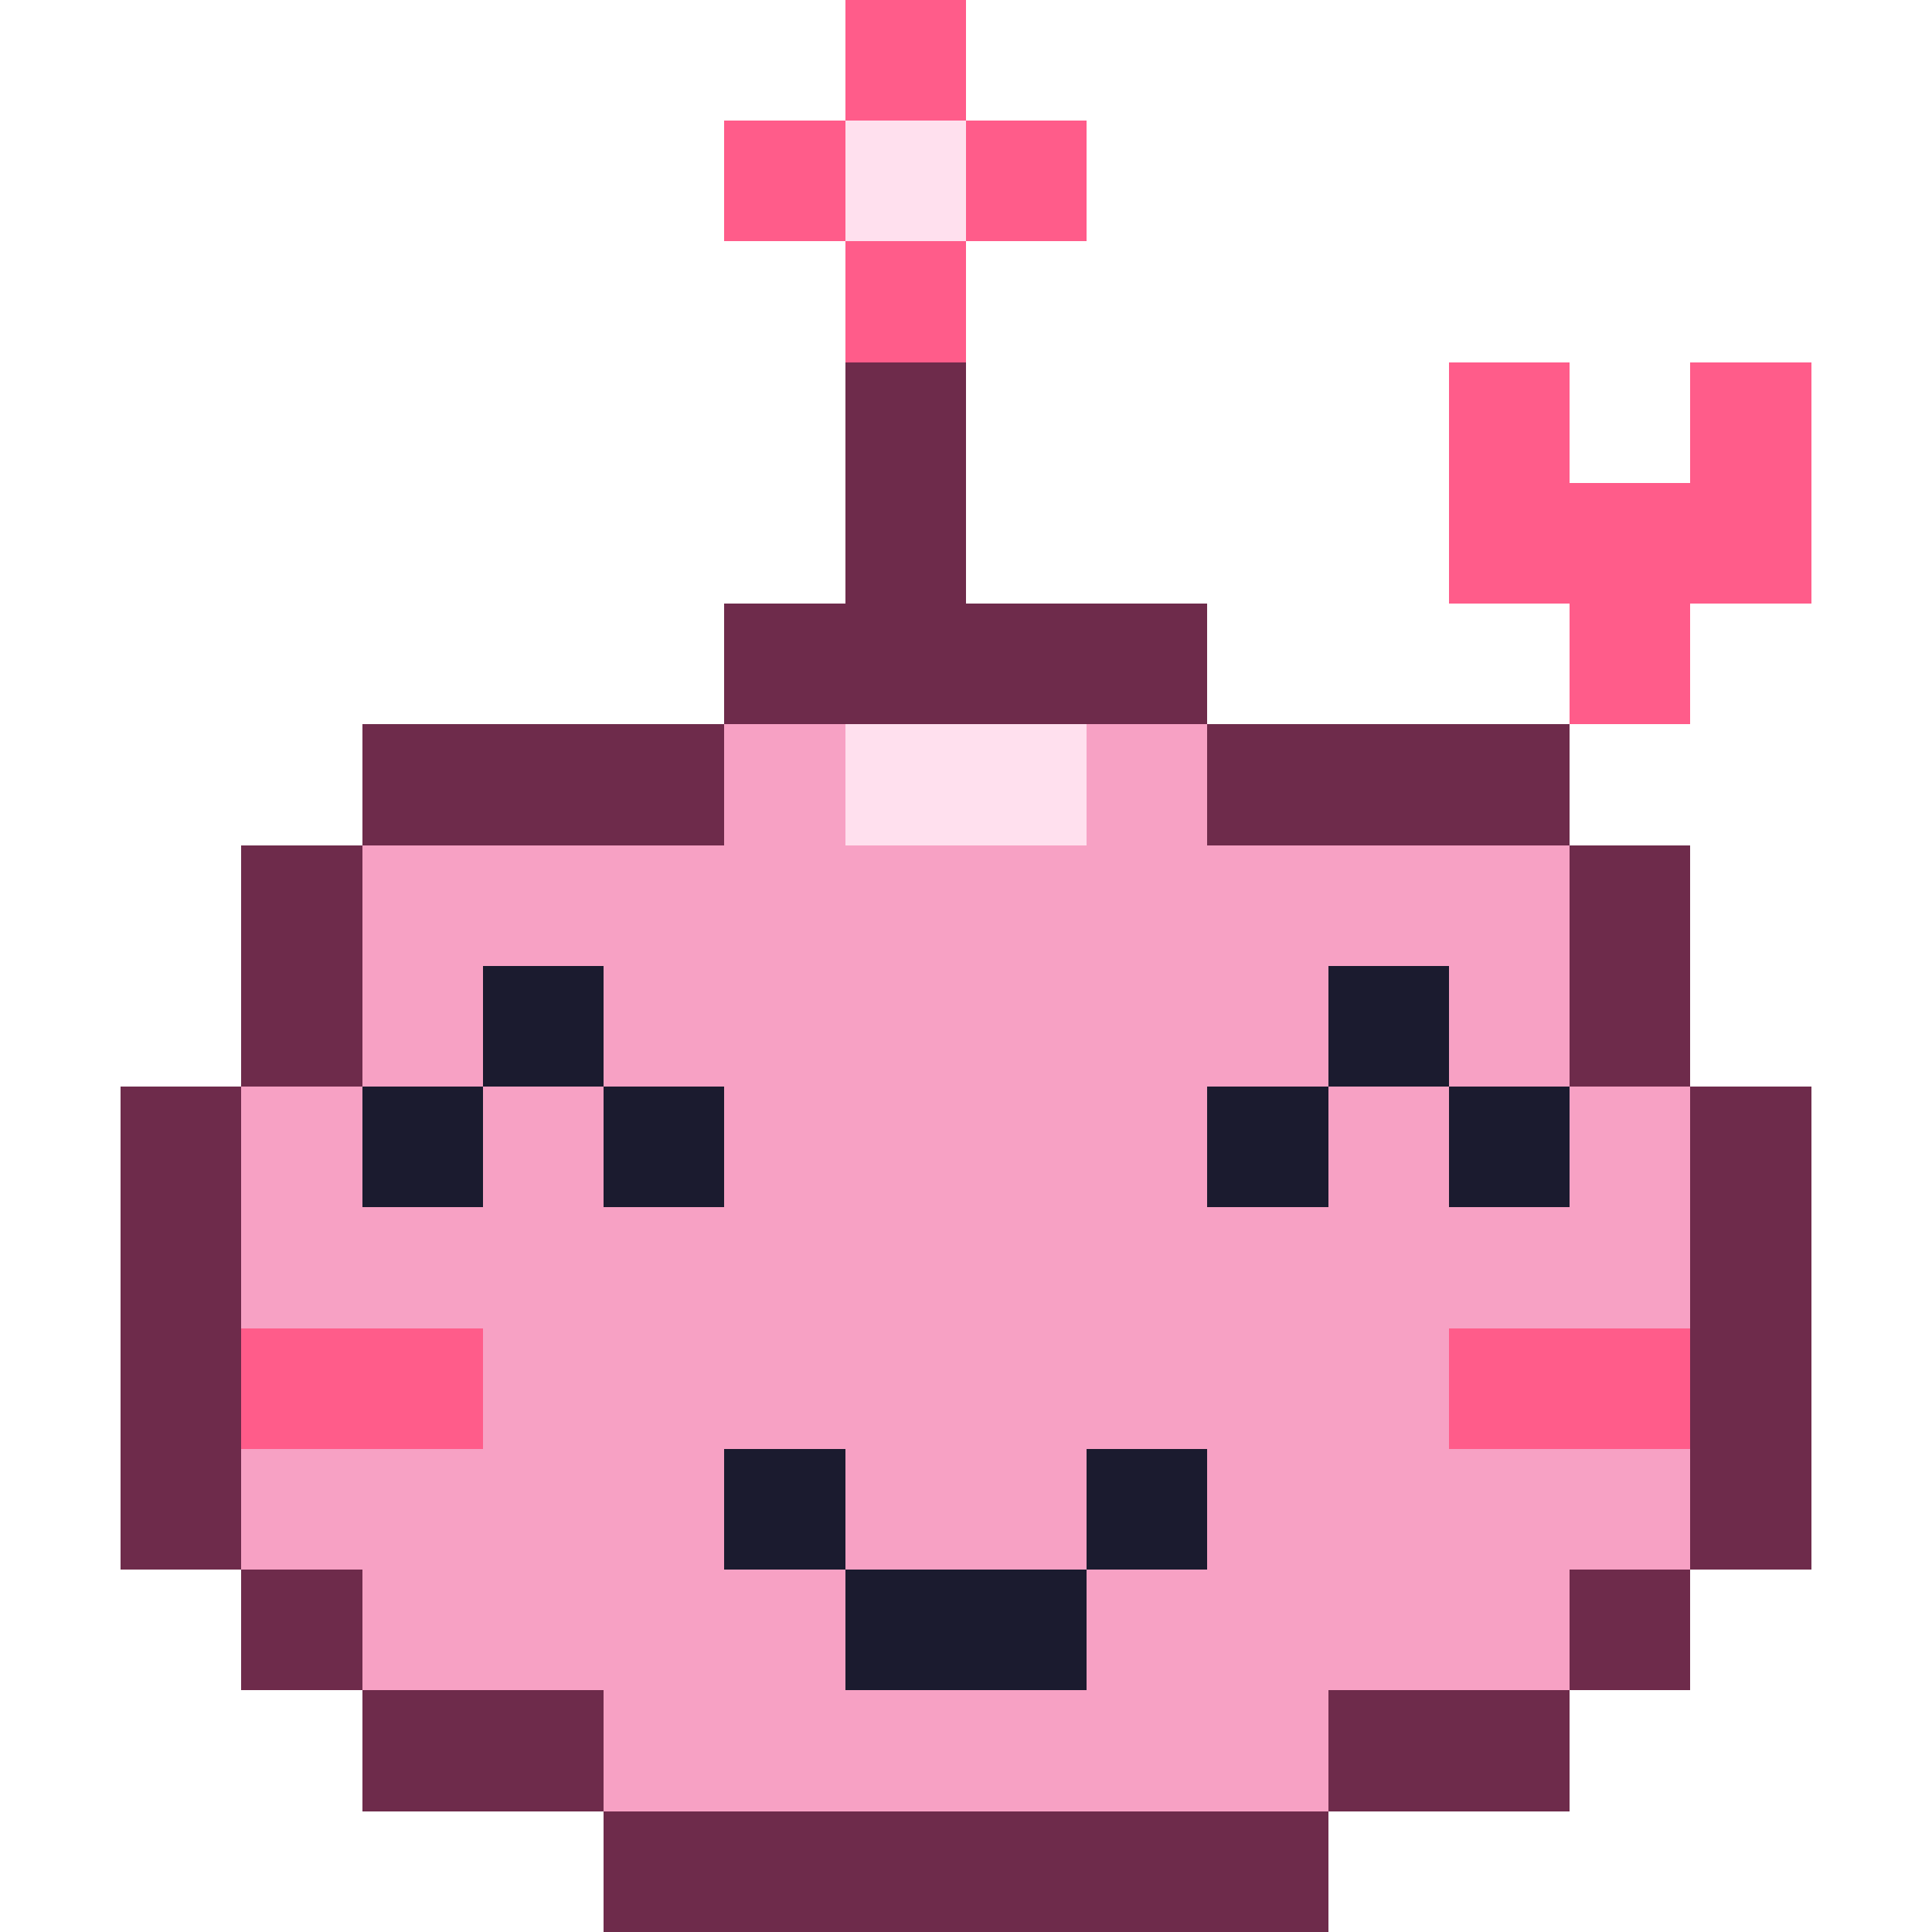
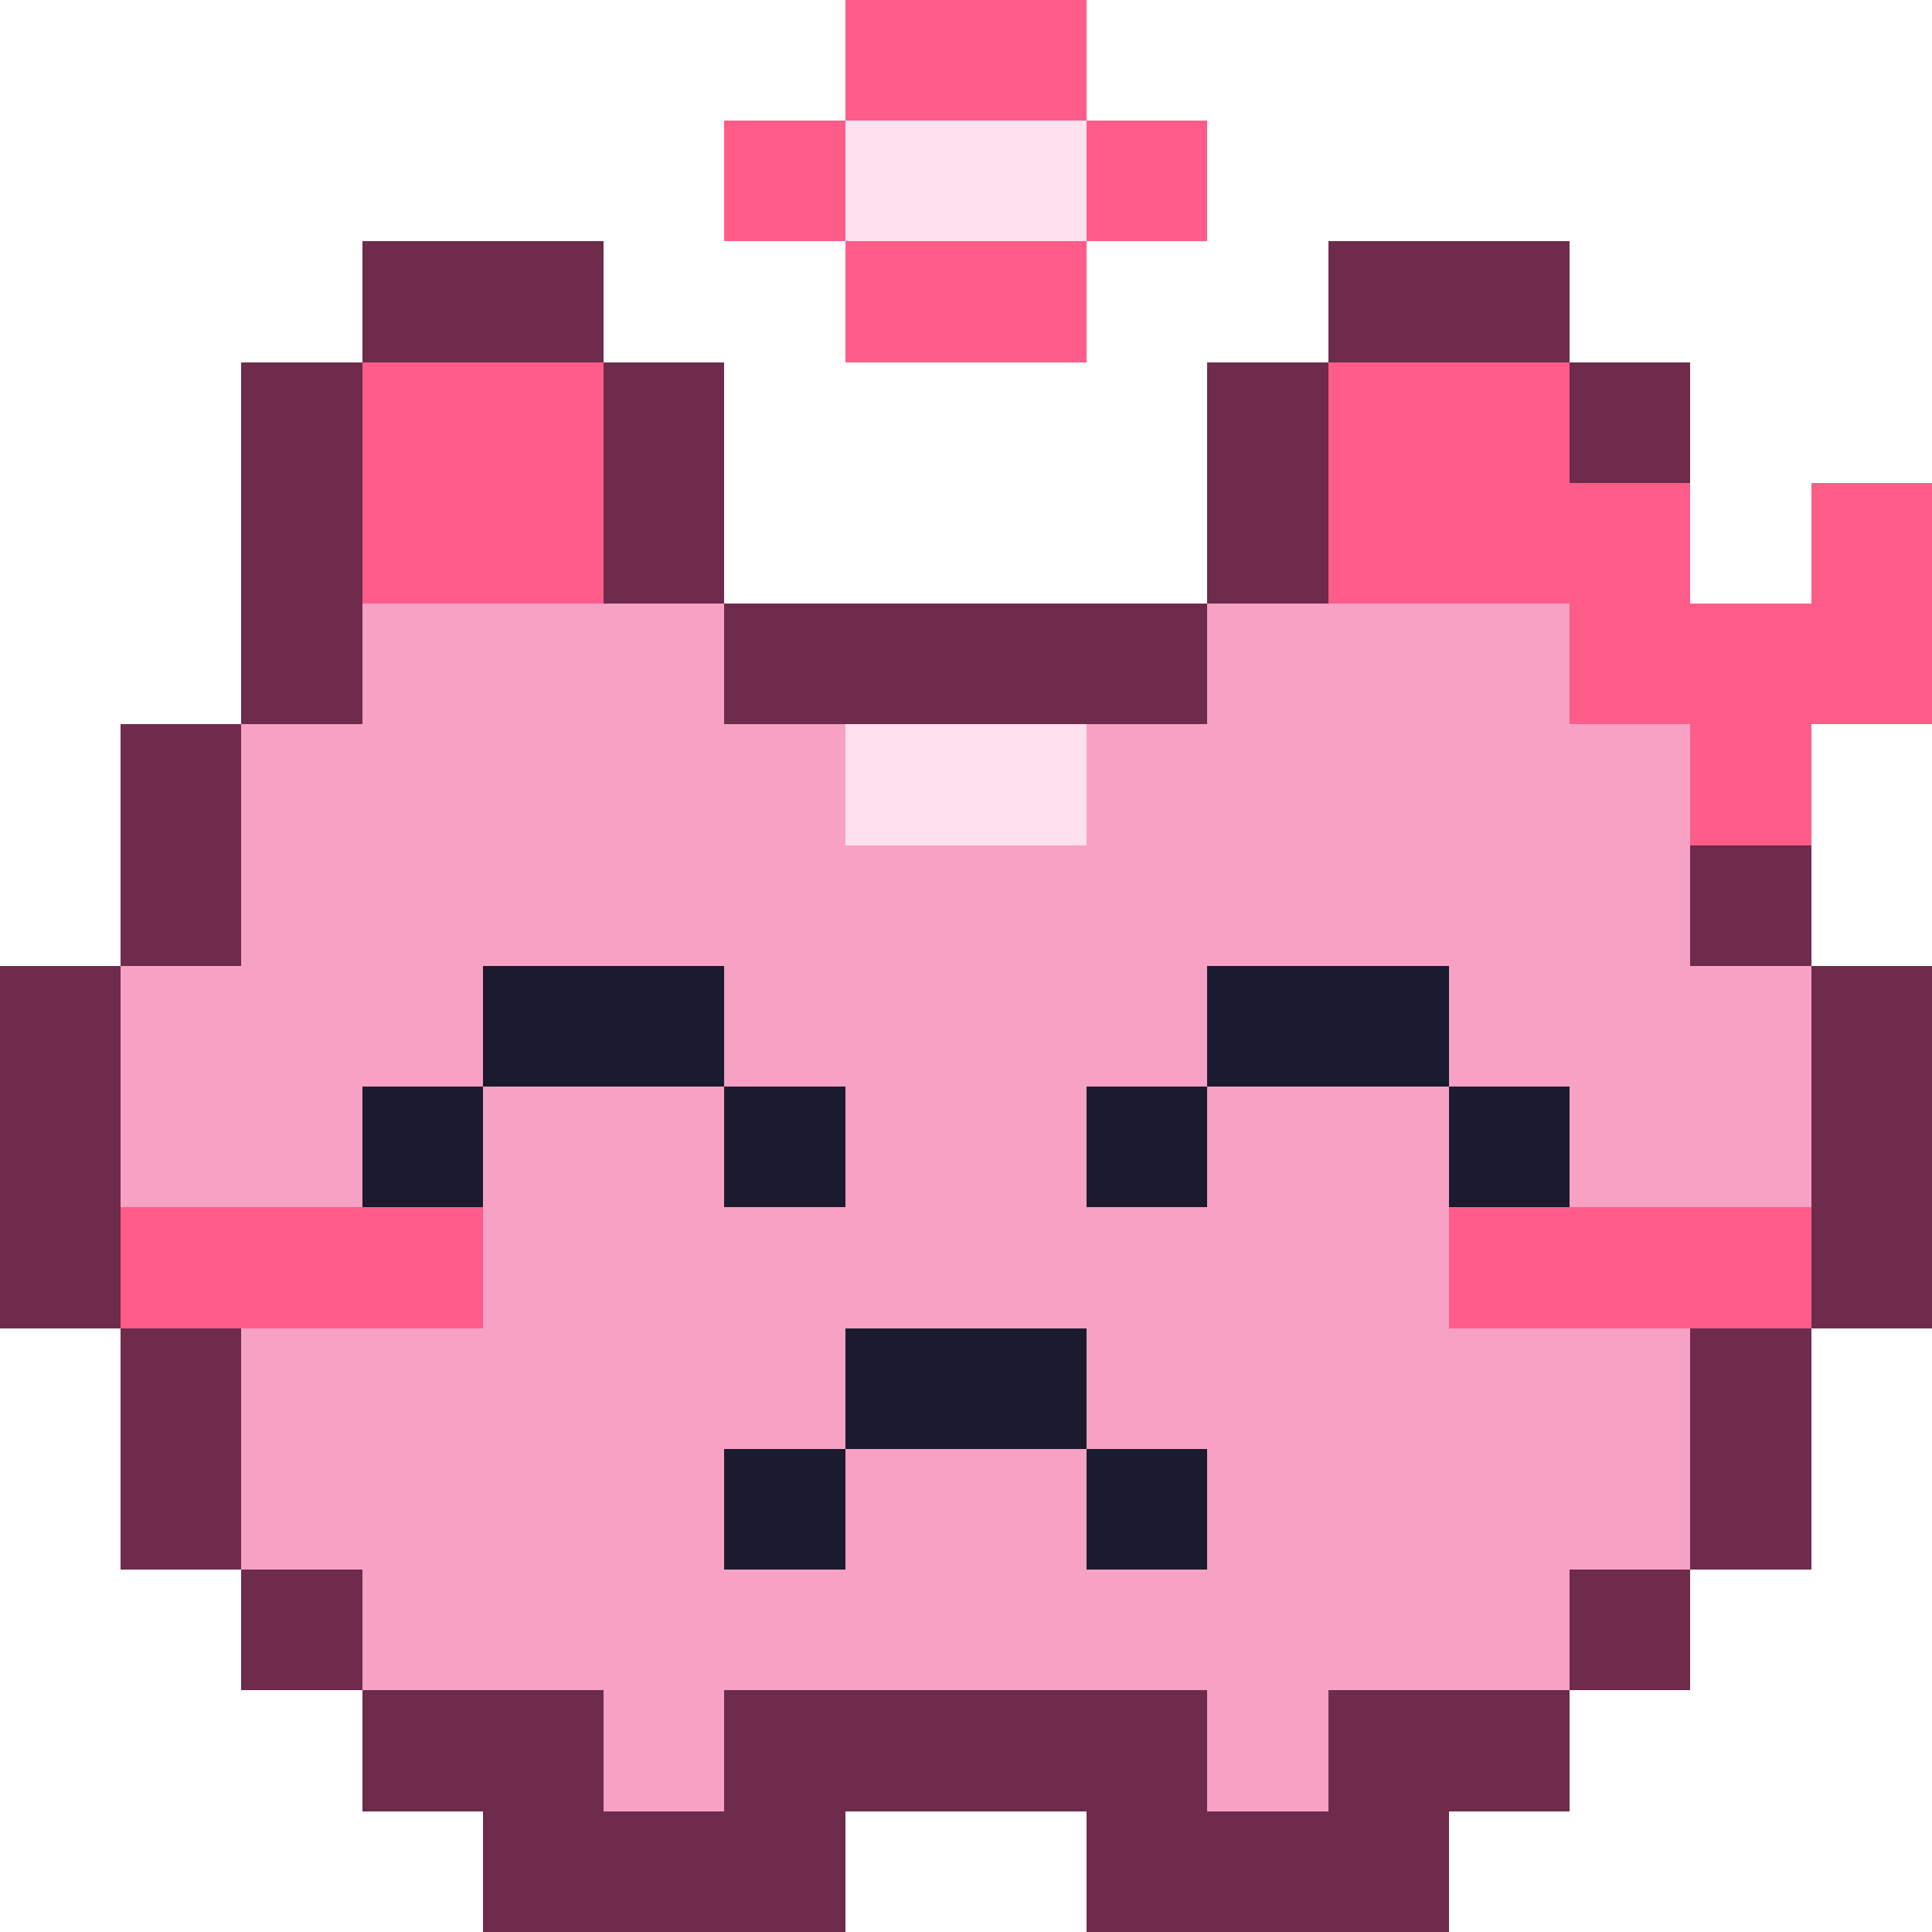
<svg xmlns="http://www.w3.org/2000/svg" viewBox="0 0 16 16" width="128" height="128" shape-rendering="crispEdges">
  <g opacity="1">
    <animate attributeName="opacity" values="1;0;0" keyTimes="0;0.333;0.667" dur="0.750s" calcMode="discrete" repeatCount="indefinite" />
-     <rect x="7" y="0" width="1" height="1" fill="#ff5c8a" />
+     <rect x="7" y="0" width="2" height="1" fill="#ff5c8a" />
    <rect x="6" y="1" width="1" height="1" fill="#ff5c8a" />
-     <rect x="7" y="1" width="1" height="1" fill="#ffe0ee" />
-     <rect x="8" y="1" width="1" height="1" fill="#ff5c8a" />
-     <rect x="7" y="2" width="1" height="1" fill="#ff5c8a" />
-     <rect x="7" y="3" width="1" height="1" fill="#6e2b4b" />
-     <rect x="12" y="3" width="1" height="1" fill="#ff5c8a" />
-     <rect x="14" y="3" width="1" height="1" fill="#ff5c8a" />
-     <rect x="7" y="4" width="1" height="1" fill="#6e2b4b" />
-     <rect x="12" y="4" width="3" height="1" fill="#ff5c8a" />
+     <rect x="7" y="1" width="2" height="1" fill="#ffe0ee" />
+     <rect x="9" y="1" width="1" height="1" fill="#ff5c8a" />
+     <rect x="3" y="2" width="2" height="1" fill="#6e2b4b" />
+     <rect x="7" y="2" width="2" height="1" fill="#ff5c8a" />
+     <rect x="11" y="2" width="2" height="1" fill="#6e2b4b" />
+     <rect x="2" y="3" width="1" height="1" fill="#6e2b4b" />
+     <rect x="3" y="3" width="2" height="1" fill="#ff5c8a" />
+     <rect x="5" y="3" width="1" height="1" fill="#6e2b4b" />
+     <rect x="10" y="3" width="1" height="1" fill="#6e2b4b" />
+     <rect x="11" y="3" width="2" height="1" fill="#ff5c8a" />
+     <rect x="13" y="3" width="1" height="1" fill="#6e2b4b" />
+     <rect x="2" y="4" width="1" height="1" fill="#6e2b4b" />
+     <rect x="3" y="4" width="2" height="1" fill="#ff5c8a" />
+     <rect x="5" y="4" width="1" height="1" fill="#6e2b4b" />
+     <rect x="10" y="4" width="1" height="1" fill="#6e2b4b" />
+     <rect x="11" y="4" width="3" height="1" fill="#ff5c8a" />
+     <rect x="15" y="4" width="1" height="1" fill="#ff5c8a" />
+     <rect x="2" y="5" width="1" height="1" fill="#6e2b4b" />
+     <rect x="3" y="5" width="3" height="1" fill="#f7a1c4" />
    <rect x="6" y="5" width="4" height="1" fill="#6e2b4b" />
-     <rect x="13" y="5" width="1" height="1" fill="#ff5c8a" />
-     <rect x="3" y="6" width="3" height="1" fill="#6e2b4b" />
-     <rect x="6" y="6" width="1" height="1" fill="#f7a1c4" />
+     <rect x="10" y="5" width="3" height="1" fill="#f7a1c4" />
+     <rect x="13" y="5" width="3" height="1" fill="#ff5c8a" />
+     <rect x="1" y="6" width="1" height="1" fill="#6e2b4b" />
+     <rect x="2" y="6" width="5" height="1" fill="#f7a1c4" />
    <rect x="7" y="6" width="2" height="1" fill="#ffe0ee" />
-     <rect x="9" y="6" width="1" height="1" fill="#f7a1c4" />
-     <rect x="10" y="6" width="3" height="1" fill="#6e2b4b" />
-     <rect x="2" y="7" width="1" height="1" fill="#6e2b4b" />
-     <rect x="3" y="7" width="10" height="1" fill="#f7a1c4" />
-     <rect x="13" y="7" width="1" height="1" fill="#6e2b4b" />
-     <rect x="2" y="8" width="1" height="1" fill="#6e2b4b" />
-     <rect x="3" y="8" width="1" height="1" fill="#f7a1c4" />
-     <rect x="4" y="8" width="1" height="1" fill="#1b1b2f" />
-     <rect x="5" y="8" width="6" height="1" fill="#f7a1c4" />
-     <rect x="11" y="8" width="1" height="1" fill="#1b1b2f" />
-     <rect x="12" y="8" width="1" height="1" fill="#f7a1c4" />
-     <rect x="13" y="8" width="1" height="1" fill="#6e2b4b" />
-     <rect x="1" y="9" width="1" height="1" fill="#6e2b4b" />
-     <rect x="2" y="9" width="1" height="1" fill="#f7a1c4" />
+     <rect x="9" y="6" width="5" height="1" fill="#f7a1c4" />
+     <rect x="14" y="6" width="1" height="1" fill="#ff5c8a" />
+     <rect x="1" y="7" width="1" height="1" fill="#6e2b4b" />
+     <rect x="2" y="7" width="12" height="1" fill="#f7a1c4" />
+     <rect x="14" y="7" width="1" height="1" fill="#6e2b4b" />
+     <rect x="0" y="8" width="1" height="1" fill="#6e2b4b" />
+     <rect x="1" y="8" width="3" height="1" fill="#f7a1c4" />
+     <rect x="4" y="8" width="2" height="1" fill="#1b1b2f" />
+     <rect x="6" y="8" width="4" height="1" fill="#f7a1c4" />
+     <rect x="10" y="8" width="2" height="1" fill="#1b1b2f" />
+     <rect x="12" y="8" width="3" height="1" fill="#f7a1c4" />
+     <rect x="15" y="8" width="1" height="1" fill="#6e2b4b" />
+     <rect x="0" y="9" width="1" height="1" fill="#6e2b4b" />
+     <rect x="1" y="9" width="2" height="1" fill="#f7a1c4" />
    <rect x="3" y="9" width="1" height="1" fill="#1b1b2f" />
-     <rect x="4" y="9" width="1" height="1" fill="#f7a1c4" />
-     <rect x="5" y="9" width="1" height="1" fill="#1b1b2f" />
-     <rect x="6" y="9" width="4" height="1" fill="#f7a1c4" />
-     <rect x="10" y="9" width="1" height="1" fill="#1b1b2f" />
-     <rect x="11" y="9" width="1" height="1" fill="#f7a1c4" />
+     <rect x="4" y="9" width="2" height="1" fill="#f7a1c4" />
+     <rect x="6" y="9" width="1" height="1" fill="#1b1b2f" />
+     <rect x="7" y="9" width="2" height="1" fill="#f7a1c4" />
+     <rect x="9" y="9" width="1" height="1" fill="#1b1b2f" />
+     <rect x="10" y="9" width="2" height="1" fill="#f7a1c4" />
    <rect x="12" y="9" width="1" height="1" fill="#1b1b2f" />
-     <rect x="13" y="9" width="1" height="1" fill="#f7a1c4" />
-     <rect x="14" y="9" width="1" height="1" fill="#6e2b4b" />
-     <rect x="1" y="10" width="1" height="1" fill="#6e2b4b" />
-     <rect x="2" y="10" width="12" height="1" fill="#f7a1c4" />
-     <rect x="14" y="10" width="1" height="1" fill="#6e2b4b" />
+     <rect x="13" y="9" width="2" height="1" fill="#f7a1c4" />
+     <rect x="15" y="9" width="1" height="1" fill="#6e2b4b" />
+     <rect x="0" y="10" width="1" height="1" fill="#6e2b4b" />
+     <rect x="1" y="10" width="3" height="1" fill="#ff5c8a" />
+     <rect x="4" y="10" width="8" height="1" fill="#f7a1c4" />
+     <rect x="12" y="10" width="3" height="1" fill="#ff5c8a" />
+     <rect x="15" y="10" width="1" height="1" fill="#6e2b4b" />
    <rect x="1" y="11" width="1" height="1" fill="#6e2b4b" />
-     <rect x="2" y="11" width="2" height="1" fill="#ff5c8a" />
-     <rect x="4" y="11" width="8" height="1" fill="#f7a1c4" />
-     <rect x="12" y="11" width="2" height="1" fill="#ff5c8a" />
+     <rect x="2" y="11" width="5" height="1" fill="#f7a1c4" />
+     <rect x="7" y="11" width="2" height="1" fill="#1b1b2f" />
+     <rect x="9" y="11" width="5" height="1" fill="#f7a1c4" />
    <rect x="14" y="11" width="1" height="1" fill="#6e2b4b" />
    <rect x="1" y="12" width="1" height="1" fill="#6e2b4b" />
    <rect x="2" y="12" width="4" height="1" fill="#f7a1c4" />
    <rect x="6" y="12" width="1" height="1" fill="#1b1b2f" />
    <rect x="7" y="12" width="2" height="1" fill="#f7a1c4" />
    <rect x="9" y="12" width="1" height="1" fill="#1b1b2f" />
    <rect x="10" y="12" width="4" height="1" fill="#f7a1c4" />
    <rect x="14" y="12" width="1" height="1" fill="#6e2b4b" />
    <rect x="2" y="13" width="1" height="1" fill="#6e2b4b" />
-     <rect x="3" y="13" width="4" height="1" fill="#f7a1c4" />
-     <rect x="7" y="13" width="2" height="1" fill="#1b1b2f" />
-     <rect x="9" y="13" width="4" height="1" fill="#f7a1c4" />
+     <rect x="3" y="13" width="10" height="1" fill="#f7a1c4" />
    <rect x="13" y="13" width="1" height="1" fill="#6e2b4b" />
    <rect x="3" y="14" width="2" height="1" fill="#6e2b4b" />
-     <rect x="5" y="14" width="6" height="1" fill="#f7a1c4" />
+     <rect x="5" y="14" width="1" height="1" fill="#f7a1c4" />
+     <rect x="6" y="14" width="4" height="1" fill="#6e2b4b" />
+     <rect x="10" y="14" width="1" height="1" fill="#f7a1c4" />
    <rect x="11" y="14" width="2" height="1" fill="#6e2b4b" />
-     <rect x="5" y="15" width="6" height="1" fill="#6e2b4b" />
+     <rect x="4" y="15" width="3" height="1" fill="#6e2b4b" />
+     <rect x="9" y="15" width="3" height="1" fill="#6e2b4b" />
  </g>
  <g opacity="0">
    <animate attributeName="opacity" values="0;1;0" keyTimes="0;0.333;0.667" dur="0.750s" calcMode="discrete" repeatCount="indefinite" />
-     <rect x="7" y="1" width="1" height="1" fill="#f5c542" />
-     <rect x="13" y="1" width="1" height="1" fill="#ff5c8a" />
-     <rect x="15" y="1" width="1" height="1" fill="#ff5c8a" />
-     <rect x="6" y="2" width="1" height="1" fill="#f5c542" />
-     <rect x="7" y="2" width="1" height="1" fill="#c9971c" />
-     <rect x="8" y="2" width="1" height="1" fill="#f5c542" />
-     <rect x="13" y="2" width="3" height="1" fill="#ff5c8a" />
-     <rect x="7" y="3" width="1" height="1" fill="#f5c542" />
-     <rect x="14" y="3" width="1" height="1" fill="#ff5c8a" />
-     <rect x="7" y="4" width="1" height="1" fill="#6e2b4b" />
+     <rect x="7" y="1" width="2" height="1" fill="#ff5c8a" />
+     <rect x="3" y="2" width="2" height="1" fill="#6e2b4b" />
+     <rect x="6" y="2" width="1" height="1" fill="#ff5c8a" />
+     <rect x="7" y="2" width="2" height="1" fill="#ffe0ee" />
+     <rect x="9" y="2" width="1" height="1" fill="#ff5c8a" />
+     <rect x="11" y="2" width="2" height="1" fill="#6e2b4b" />
+     <rect x="13" y="2" width="1" height="1" fill="#ff5c8a" />
+     <rect x="15" y="2" width="1" height="1" fill="#ff5c8a" />
+     <rect x="2" y="3" width="1" height="1" fill="#6e2b4b" />
+     <rect x="3" y="3" width="2" height="1" fill="#ff5c8a" />
+     <rect x="5" y="3" width="1" height="1" fill="#6e2b4b" />
+     <rect x="7" y="3" width="2" height="1" fill="#ff5c8a" />
+     <rect x="10" y="3" width="1" height="1" fill="#6e2b4b" />
+     <rect x="11" y="3" width="5" height="1" fill="#ff5c8a" />
+     <rect x="2" y="4" width="1" height="1" fill="#6e2b4b" />
+     <rect x="3" y="4" width="2" height="1" fill="#ff5c8a" />
+     <rect x="5" y="4" width="1" height="1" fill="#6e2b4b" />
+     <rect x="10" y="4" width="1" height="1" fill="#6e2b4b" />
+     <rect x="11" y="4" width="2" height="1" fill="#ff5c8a" />
+     <rect x="13" y="4" width="1" height="1" fill="#6e2b4b" />
+     <rect x="14" y="4" width="1" height="1" fill="#ff5c8a" />
+     <rect x="2" y="5" width="1" height="1" fill="#6e2b4b" />
+     <rect x="3" y="5" width="3" height="1" fill="#f7a1c4" />
    <rect x="6" y="5" width="4" height="1" fill="#6e2b4b" />
-     <rect x="3" y="6" width="3" height="1" fill="#6e2b4b" />
-     <rect x="6" y="6" width="1" height="1" fill="#f7a1c4" />
+     <rect x="10" y="5" width="3" height="1" fill="#f7a1c4" />
+     <rect x="13" y="5" width="1" height="1" fill="#6e2b4b" />
+     <rect x="1" y="6" width="1" height="1" fill="#6e2b4b" />
+     <rect x="2" y="6" width="5" height="1" fill="#f7a1c4" />
    <rect x="7" y="6" width="2" height="1" fill="#ffe0ee" />
-     <rect x="9" y="6" width="1" height="1" fill="#f7a1c4" />
-     <rect x="10" y="6" width="3" height="1" fill="#6e2b4b" />
-     <rect x="2" y="7" width="1" height="1" fill="#6e2b4b" />
-     <rect x="3" y="7" width="10" height="1" fill="#f7a1c4" />
-     <rect x="13" y="7" width="1" height="1" fill="#6e2b4b" />
-     <rect x="2" y="8" width="1" height="1" fill="#6e2b4b" />
-     <rect x="3" y="8" width="1" height="1" fill="#f7a1c4" />
-     <rect x="4" y="8" width="1" height="1" fill="#1b1b2f" />
-     <rect x="5" y="8" width="6" height="1" fill="#f7a1c4" />
-     <rect x="11" y="8" width="1" height="1" fill="#1b1b2f" />
-     <rect x="12" y="8" width="1" height="1" fill="#f7a1c4" />
-     <rect x="13" y="8" width="1" height="1" fill="#6e2b4b" />
-     <rect x="1" y="9" width="1" height="1" fill="#6e2b4b" />
-     <rect x="2" y="9" width="1" height="1" fill="#f7a1c4" />
+     <rect x="9" y="6" width="5" height="1" fill="#f7a1c4" />
+     <rect x="14" y="6" width="1" height="1" fill="#6e2b4b" />
+     <rect x="1" y="7" width="1" height="1" fill="#6e2b4b" />
+     <rect x="2" y="7" width="12" height="1" fill="#f7a1c4" />
+     <rect x="14" y="7" width="1" height="1" fill="#6e2b4b" />
+     <rect x="0" y="8" width="1" height="1" fill="#6e2b4b" />
+     <rect x="1" y="8" width="3" height="1" fill="#f7a1c4" />
+     <rect x="4" y="8" width="2" height="1" fill="#1b1b2f" />
+     <rect x="6" y="8" width="4" height="1" fill="#f7a1c4" />
+     <rect x="10" y="8" width="2" height="1" fill="#1b1b2f" />
+     <rect x="12" y="8" width="3" height="1" fill="#f7a1c4" />
+     <rect x="15" y="8" width="1" height="1" fill="#6e2b4b" />
+     <rect x="0" y="9" width="1" height="1" fill="#6e2b4b" />
+     <rect x="1" y="9" width="2" height="1" fill="#f7a1c4" />
    <rect x="3" y="9" width="1" height="1" fill="#1b1b2f" />
-     <rect x="4" y="9" width="1" height="1" fill="#f7a1c4" />
-     <rect x="5" y="9" width="1" height="1" fill="#1b1b2f" />
-     <rect x="6" y="9" width="4" height="1" fill="#f7a1c4" />
-     <rect x="10" y="9" width="1" height="1" fill="#1b1b2f" />
-     <rect x="11" y="9" width="1" height="1" fill="#f7a1c4" />
+     <rect x="4" y="9" width="2" height="1" fill="#f7a1c4" />
+     <rect x="6" y="9" width="1" height="1" fill="#1b1b2f" />
+     <rect x="7" y="9" width="2" height="1" fill="#f7a1c4" />
+     <rect x="9" y="9" width="1" height="1" fill="#1b1b2f" />
+     <rect x="10" y="9" width="2" height="1" fill="#f7a1c4" />
    <rect x="12" y="9" width="1" height="1" fill="#1b1b2f" />
-     <rect x="13" y="9" width="1" height="1" fill="#f7a1c4" />
-     <rect x="14" y="9" width="1" height="1" fill="#6e2b4b" />
-     <rect x="1" y="10" width="1" height="1" fill="#6e2b4b" />
-     <rect x="2" y="10" width="12" height="1" fill="#f7a1c4" />
-     <rect x="14" y="10" width="1" height="1" fill="#6e2b4b" />
+     <rect x="13" y="9" width="2" height="1" fill="#f7a1c4" />
+     <rect x="15" y="9" width="1" height="1" fill="#6e2b4b" />
+     <rect x="0" y="10" width="1" height="1" fill="#6e2b4b" />
+     <rect x="1" y="10" width="3" height="1" fill="#ff5c8a" />
+     <rect x="4" y="10" width="8" height="1" fill="#f7a1c4" />
+     <rect x="12" y="10" width="3" height="1" fill="#ff5c8a" />
+     <rect x="15" y="10" width="1" height="1" fill="#6e2b4b" />
    <rect x="1" y="11" width="1" height="1" fill="#6e2b4b" />
-     <rect x="2" y="11" width="2" height="1" fill="#ff5c8a" />
-     <rect x="4" y="11" width="8" height="1" fill="#f7a1c4" />
-     <rect x="12" y="11" width="2" height="1" fill="#ff5c8a" />
+     <rect x="2" y="11" width="4" height="1" fill="#f7a1c4" />
+     <rect x="6" y="11" width="4" height="1" fill="#1b1b2f" />
+     <rect x="10" y="11" width="4" height="1" fill="#f7a1c4" />
    <rect x="14" y="11" width="1" height="1" fill="#6e2b4b" />
    <rect x="1" y="12" width="1" height="1" fill="#6e2b4b" />
-     <rect x="2" y="12" width="3" height="1" fill="#f7a1c4" />
-     <rect x="5" y="12" width="6" height="1" fill="#1b1b2f" />
-     <rect x="11" y="12" width="3" height="1" fill="#f7a1c4" />
+     <rect x="2" y="12" width="4" height="1" fill="#f7a1c4" />
+     <rect x="6" y="12" width="1" height="1" fill="#1b1b2f" />
+     <rect x="7" y="12" width="2" height="1" fill="#ff5c8a" />
+     <rect x="9" y="12" width="1" height="1" fill="#1b1b2f" />
+     <rect x="10" y="12" width="4" height="1" fill="#f7a1c4" />
    <rect x="14" y="12" width="1" height="1" fill="#6e2b4b" />
    <rect x="2" y="13" width="1" height="1" fill="#6e2b4b" />
-     <rect x="3" y="13" width="3" height="1" fill="#f7a1c4" />
-     <rect x="6" y="13" width="1" height="1" fill="#1b1b2f" />
-     <rect x="7" y="13" width="2" height="1" fill="#ff5c8a" />
-     <rect x="9" y="13" width="1" height="1" fill="#1b1b2f" />
-     <rect x="10" y="13" width="3" height="1" fill="#f7a1c4" />
+     <rect x="3" y="13" width="10" height="1" fill="#f7a1c4" />
    <rect x="13" y="13" width="1" height="1" fill="#6e2b4b" />
    <rect x="3" y="14" width="2" height="1" fill="#6e2b4b" />
-     <rect x="5" y="14" width="6" height="1" fill="#f7a1c4" />
+     <rect x="5" y="14" width="1" height="1" fill="#f7a1c4" />
+     <rect x="6" y="14" width="4" height="1" fill="#6e2b4b" />
+     <rect x="10" y="14" width="1" height="1" fill="#f7a1c4" />
    <rect x="11" y="14" width="2" height="1" fill="#6e2b4b" />
-     <rect x="5" y="15" width="6" height="1" fill="#6e2b4b" />
+     <rect x="4" y="15" width="3" height="1" fill="#6e2b4b" />
+     <rect x="9" y="15" width="3" height="1" fill="#6e2b4b" />
  </g>
  <g opacity="0">
    <animate attributeName="opacity" values="0;0;1" keyTimes="0;0.333;0.667" dur="0.750s" calcMode="discrete" repeatCount="indefinite" />
-     <rect x="7" y="0" width="1" height="1" fill="#ff5c8a" />
-     <rect x="12" y="0" width="1" height="1" fill="#ff5c8a" />
-     <rect x="14" y="0" width="1" height="1" fill="#ff5c8a" />
+     <rect x="7" y="0" width="2" height="1" fill="#ff5c8a" />
+     <rect x="13" y="0" width="1" height="1" fill="#ff5c8a" />
+     <rect x="15" y="0" width="1" height="1" fill="#ff5c8a" />
    <rect x="6" y="1" width="1" height="1" fill="#ff5c8a" />
-     <rect x="7" y="1" width="1" height="1" fill="#ffe0ee" />
-     <rect x="8" y="1" width="1" height="1" fill="#ff5c8a" />
-     <rect x="12" y="1" width="3" height="1" fill="#ff5c8a" />
-     <rect x="7" y="2" width="1" height="1" fill="#ff5c8a" />
-     <rect x="13" y="2" width="1" height="1" fill="#ff5c8a" />
-     <rect x="7" y="3" width="1" height="1" fill="#6e2b4b" />
-     <rect x="7" y="4" width="1" height="1" fill="#6e2b4b" />
+     <rect x="7" y="1" width="2" height="1" fill="#ffe0ee" />
+     <rect x="9" y="1" width="1" height="1" fill="#ff5c8a" />
+     <rect x="13" y="1" width="3" height="1" fill="#ff5c8a" />
+     <rect x="3" y="2" width="2" height="1" fill="#6e2b4b" />
+     <rect x="7" y="2" width="2" height="1" fill="#ff5c8a" />
+     <rect x="11" y="2" width="2" height="1" fill="#6e2b4b" />
+     <rect x="14" y="2" width="1" height="1" fill="#ff5c8a" />
+     <rect x="2" y="3" width="1" height="1" fill="#6e2b4b" />
+     <rect x="3" y="3" width="2" height="1" fill="#ff5c8a" />
+     <rect x="5" y="3" width="1" height="1" fill="#6e2b4b" />
+     <rect x="10" y="3" width="1" height="1" fill="#6e2b4b" />
+     <rect x="11" y="3" width="2" height="1" fill="#ff5c8a" />
+     <rect x="13" y="3" width="1" height="1" fill="#6e2b4b" />
+     <rect x="2" y="4" width="1" height="1" fill="#6e2b4b" />
+     <rect x="3" y="4" width="2" height="1" fill="#ff5c8a" />
+     <rect x="5" y="4" width="1" height="1" fill="#6e2b4b" />
+     <rect x="10" y="4" width="1" height="1" fill="#6e2b4b" />
+     <rect x="11" y="4" width="2" height="1" fill="#ff5c8a" />
+     <rect x="13" y="4" width="1" height="1" fill="#6e2b4b" />
+     <rect x="2" y="5" width="1" height="1" fill="#6e2b4b" />
+     <rect x="3" y="5" width="3" height="1" fill="#f7a1c4" />
    <rect x="6" y="5" width="4" height="1" fill="#6e2b4b" />
-     <rect x="3" y="6" width="3" height="1" fill="#6e2b4b" />
-     <rect x="6" y="6" width="1" height="1" fill="#f7a1c4" />
+     <rect x="10" y="5" width="3" height="1" fill="#f7a1c4" />
+     <rect x="13" y="5" width="1" height="1" fill="#6e2b4b" />
+     <rect x="1" y="6" width="1" height="1" fill="#6e2b4b" />
+     <rect x="2" y="6" width="5" height="1" fill="#f7a1c4" />
    <rect x="7" y="6" width="2" height="1" fill="#ffe0ee" />
-     <rect x="9" y="6" width="1" height="1" fill="#f7a1c4" />
-     <rect x="10" y="6" width="3" height="1" fill="#6e2b4b" />
-     <rect x="2" y="7" width="1" height="1" fill="#6e2b4b" />
-     <rect x="3" y="7" width="10" height="1" fill="#f7a1c4" />
-     <rect x="13" y="7" width="1" height="1" fill="#6e2b4b" />
-     <rect x="2" y="8" width="1" height="1" fill="#6e2b4b" />
-     <rect x="3" y="8" width="1" height="1" fill="#f7a1c4" />
-     <rect x="4" y="8" width="1" height="1" fill="#1b1b2f" />
-     <rect x="5" y="8" width="6" height="1" fill="#f7a1c4" />
-     <rect x="11" y="8" width="1" height="1" fill="#1b1b2f" />
-     <rect x="12" y="8" width="1" height="1" fill="#f7a1c4" />
-     <rect x="13" y="8" width="1" height="1" fill="#6e2b4b" />
-     <rect x="1" y="9" width="1" height="1" fill="#6e2b4b" />
-     <rect x="2" y="9" width="1" height="1" fill="#f7a1c4" />
+     <rect x="9" y="6" width="5" height="1" fill="#f7a1c4" />
+     <rect x="14" y="6" width="1" height="1" fill="#6e2b4b" />
+     <rect x="1" y="7" width="1" height="1" fill="#6e2b4b" />
+     <rect x="2" y="7" width="12" height="1" fill="#f7a1c4" />
+     <rect x="14" y="7" width="1" height="1" fill="#6e2b4b" />
+     <rect x="0" y="8" width="1" height="1" fill="#6e2b4b" />
+     <rect x="1" y="8" width="3" height="1" fill="#f7a1c4" />
+     <rect x="4" y="8" width="2" height="1" fill="#1b1b2f" />
+     <rect x="6" y="8" width="4" height="1" fill="#f7a1c4" />
+     <rect x="10" y="8" width="2" height="1" fill="#1b1b2f" />
+     <rect x="12" y="8" width="3" height="1" fill="#f7a1c4" />
+     <rect x="15" y="8" width="1" height="1" fill="#6e2b4b" />
+     <rect x="0" y="9" width="1" height="1" fill="#6e2b4b" />
+     <rect x="1" y="9" width="2" height="1" fill="#f7a1c4" />
    <rect x="3" y="9" width="1" height="1" fill="#1b1b2f" />
-     <rect x="4" y="9" width="1" height="1" fill="#f7a1c4" />
-     <rect x="5" y="9" width="1" height="1" fill="#1b1b2f" />
-     <rect x="6" y="9" width="4" height="1" fill="#f7a1c4" />
-     <rect x="10" y="9" width="1" height="1" fill="#1b1b2f" />
-     <rect x="11" y="9" width="1" height="1" fill="#f7a1c4" />
+     <rect x="4" y="9" width="2" height="1" fill="#f7a1c4" />
+     <rect x="6" y="9" width="1" height="1" fill="#1b1b2f" />
+     <rect x="7" y="9" width="2" height="1" fill="#f7a1c4" />
+     <rect x="9" y="9" width="1" height="1" fill="#1b1b2f" />
+     <rect x="10" y="9" width="2" height="1" fill="#f7a1c4" />
    <rect x="12" y="9" width="1" height="1" fill="#1b1b2f" />
-     <rect x="13" y="9" width="1" height="1" fill="#f7a1c4" />
-     <rect x="14" y="9" width="1" height="1" fill="#6e2b4b" />
-     <rect x="1" y="10" width="1" height="1" fill="#6e2b4b" />
-     <rect x="2" y="10" width="12" height="1" fill="#f7a1c4" />
-     <rect x="14" y="10" width="1" height="1" fill="#6e2b4b" />
+     <rect x="13" y="9" width="2" height="1" fill="#f7a1c4" />
+     <rect x="15" y="9" width="1" height="1" fill="#6e2b4b" />
+     <rect x="0" y="10" width="1" height="1" fill="#6e2b4b" />
+     <rect x="1" y="10" width="3" height="1" fill="#ff5c8a" />
+     <rect x="4" y="10" width="8" height="1" fill="#f7a1c4" />
+     <rect x="12" y="10" width="3" height="1" fill="#ff5c8a" />
+     <rect x="15" y="10" width="1" height="1" fill="#6e2b4b" />
    <rect x="1" y="11" width="1" height="1" fill="#6e2b4b" />
-     <rect x="2" y="11" width="2" height="1" fill="#ff5c8a" />
-     <rect x="4" y="11" width="8" height="1" fill="#f7a1c4" />
-     <rect x="12" y="11" width="2" height="1" fill="#ff5c8a" />
+     <rect x="2" y="11" width="5" height="1" fill="#f7a1c4" />
+     <rect x="7" y="11" width="2" height="1" fill="#1b1b2f" />
+     <rect x="9" y="11" width="5" height="1" fill="#f7a1c4" />
    <rect x="14" y="11" width="1" height="1" fill="#6e2b4b" />
    <rect x="1" y="12" width="1" height="1" fill="#6e2b4b" />
    <rect x="2" y="12" width="4" height="1" fill="#f7a1c4" />
    <rect x="6" y="12" width="1" height="1" fill="#1b1b2f" />
    <rect x="7" y="12" width="2" height="1" fill="#f7a1c4" />
    <rect x="9" y="12" width="1" height="1" fill="#1b1b2f" />
    <rect x="10" y="12" width="4" height="1" fill="#f7a1c4" />
    <rect x="14" y="12" width="1" height="1" fill="#6e2b4b" />
    <rect x="2" y="13" width="1" height="1" fill="#6e2b4b" />
-     <rect x="3" y="13" width="4" height="1" fill="#f7a1c4" />
-     <rect x="7" y="13" width="2" height="1" fill="#1b1b2f" />
-     <rect x="9" y="13" width="4" height="1" fill="#f7a1c4" />
+     <rect x="3" y="13" width="10" height="1" fill="#f7a1c4" />
    <rect x="13" y="13" width="1" height="1" fill="#6e2b4b" />
    <rect x="3" y="14" width="2" height="1" fill="#6e2b4b" />
-     <rect x="5" y="14" width="6" height="1" fill="#f7a1c4" />
+     <rect x="5" y="14" width="1" height="1" fill="#f7a1c4" />
+     <rect x="6" y="14" width="4" height="1" fill="#6e2b4b" />
+     <rect x="10" y="14" width="1" height="1" fill="#f7a1c4" />
    <rect x="11" y="14" width="2" height="1" fill="#6e2b4b" />
-     <rect x="5" y="15" width="6" height="1" fill="#6e2b4b" />
+     <rect x="4" y="15" width="3" height="1" fill="#6e2b4b" />
+     <rect x="9" y="15" width="3" height="1" fill="#6e2b4b" />
  </g>
</svg>
